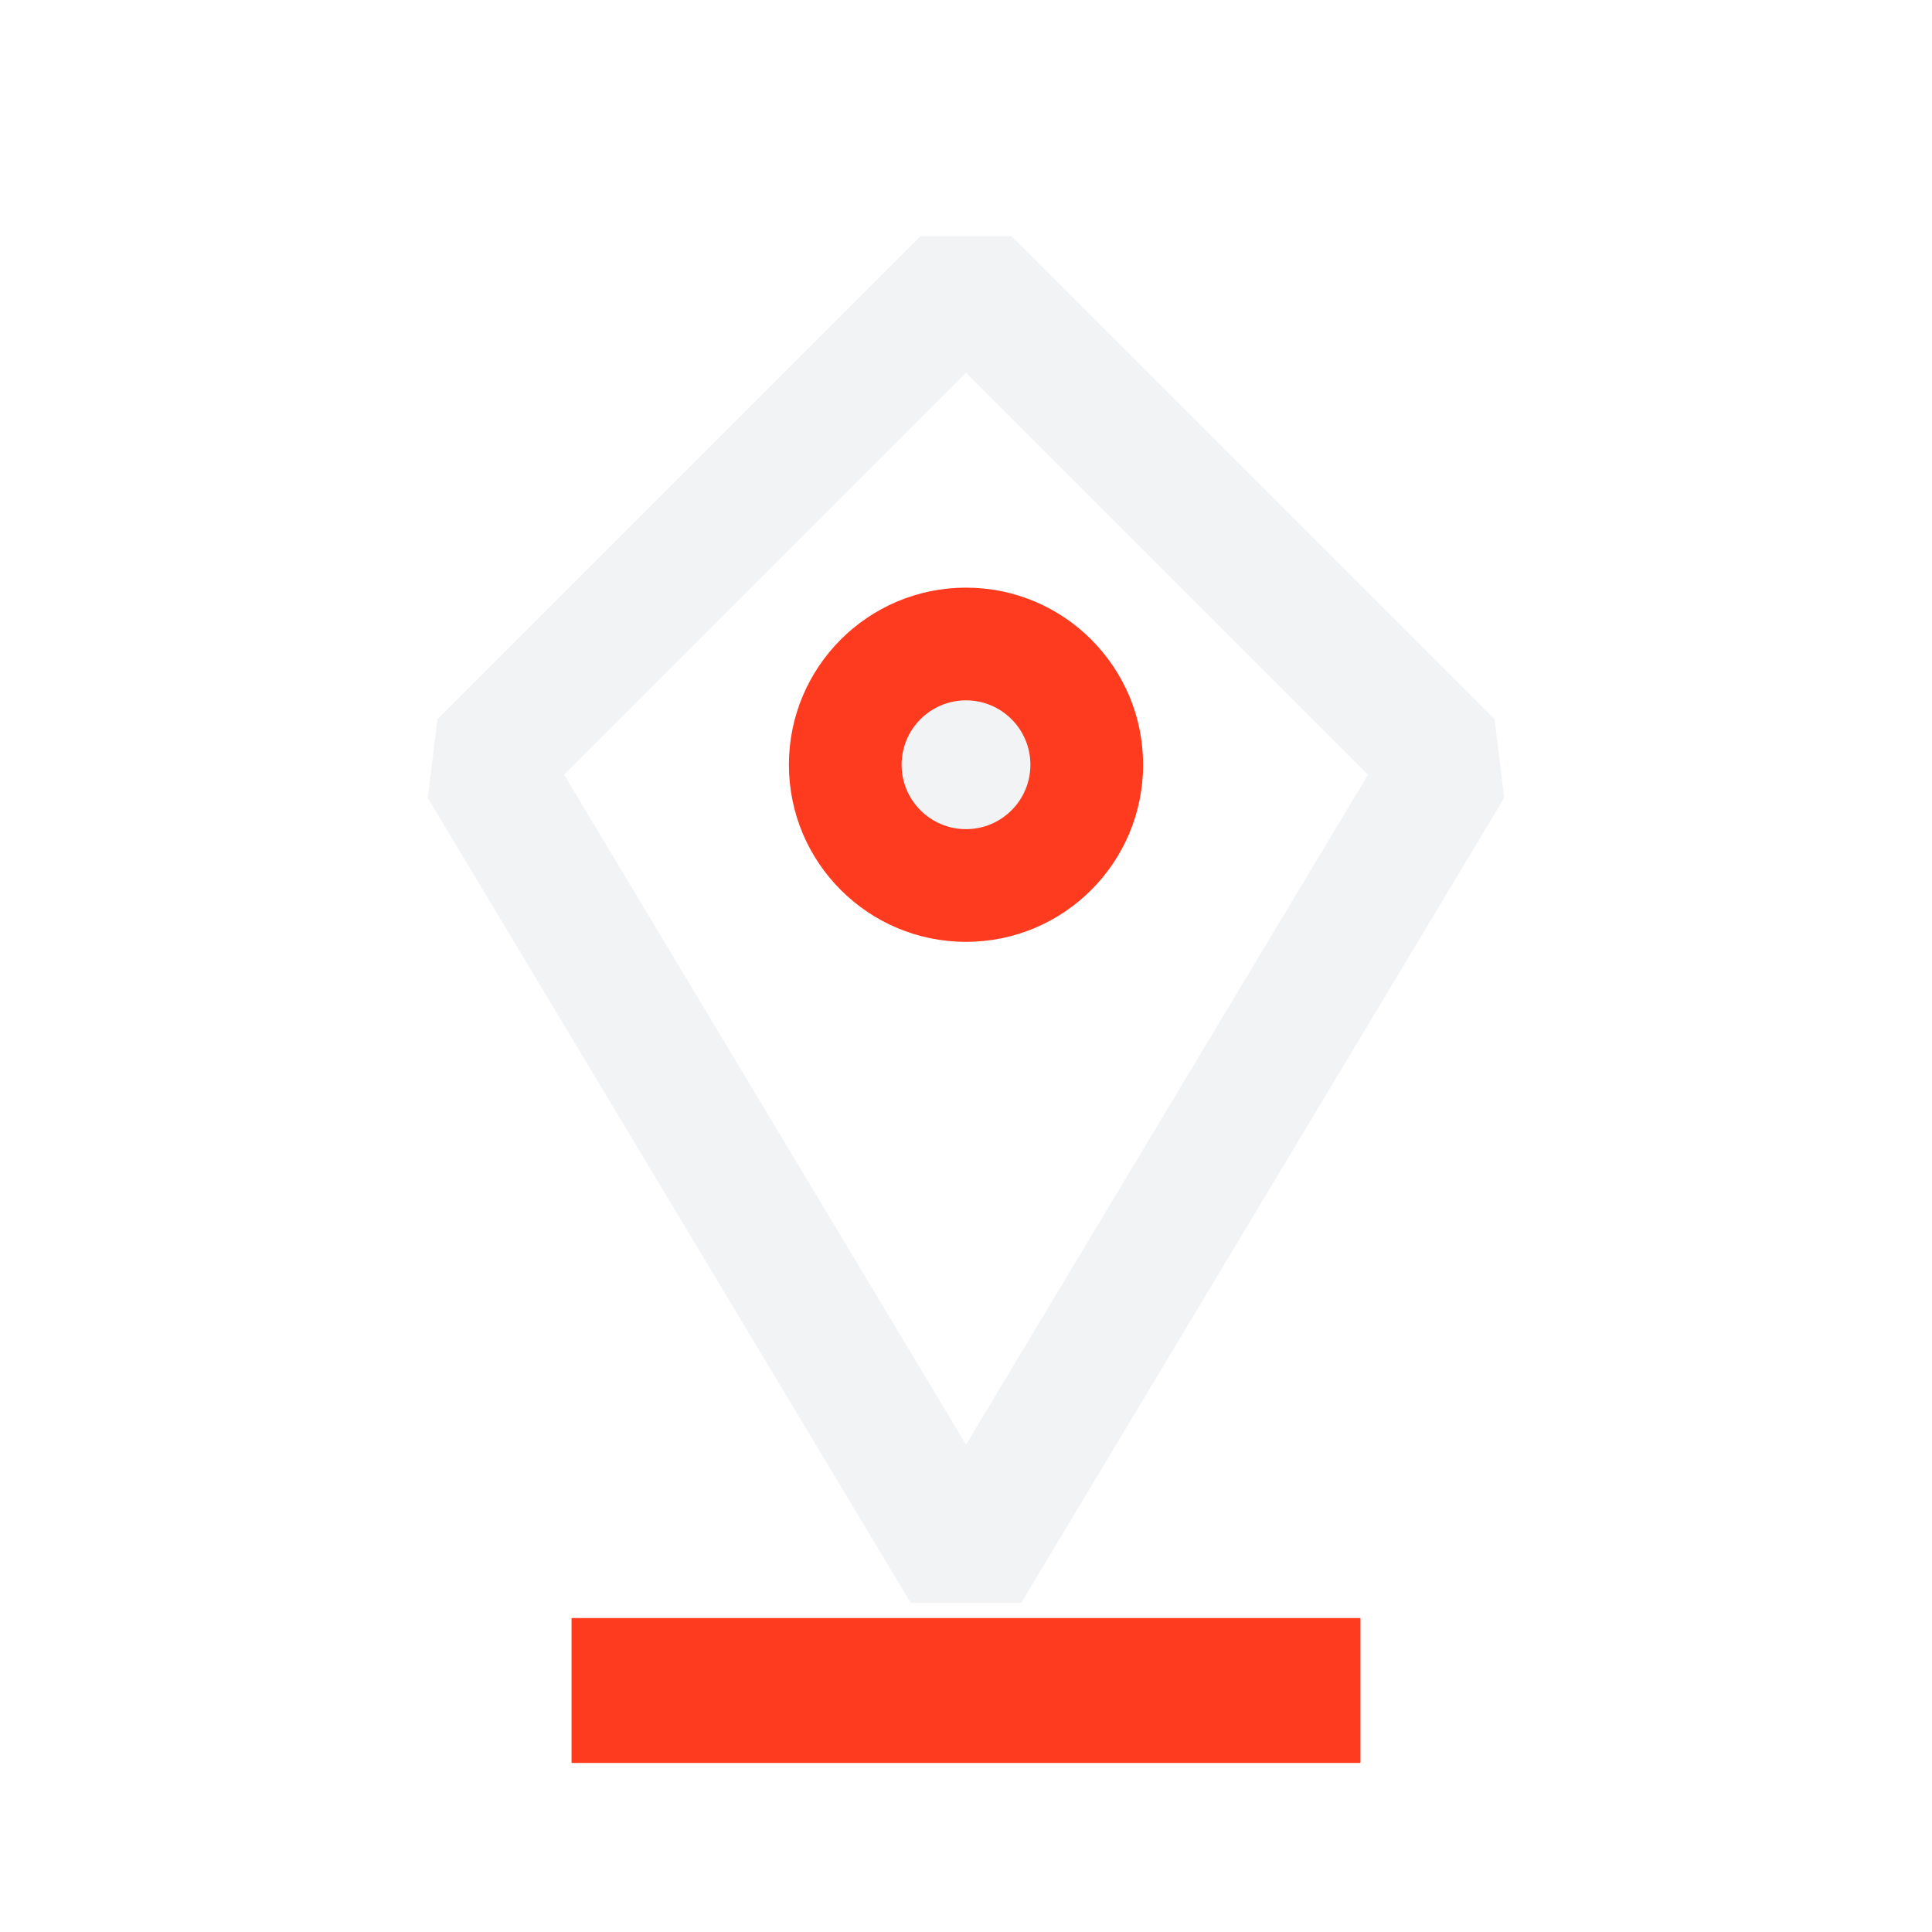
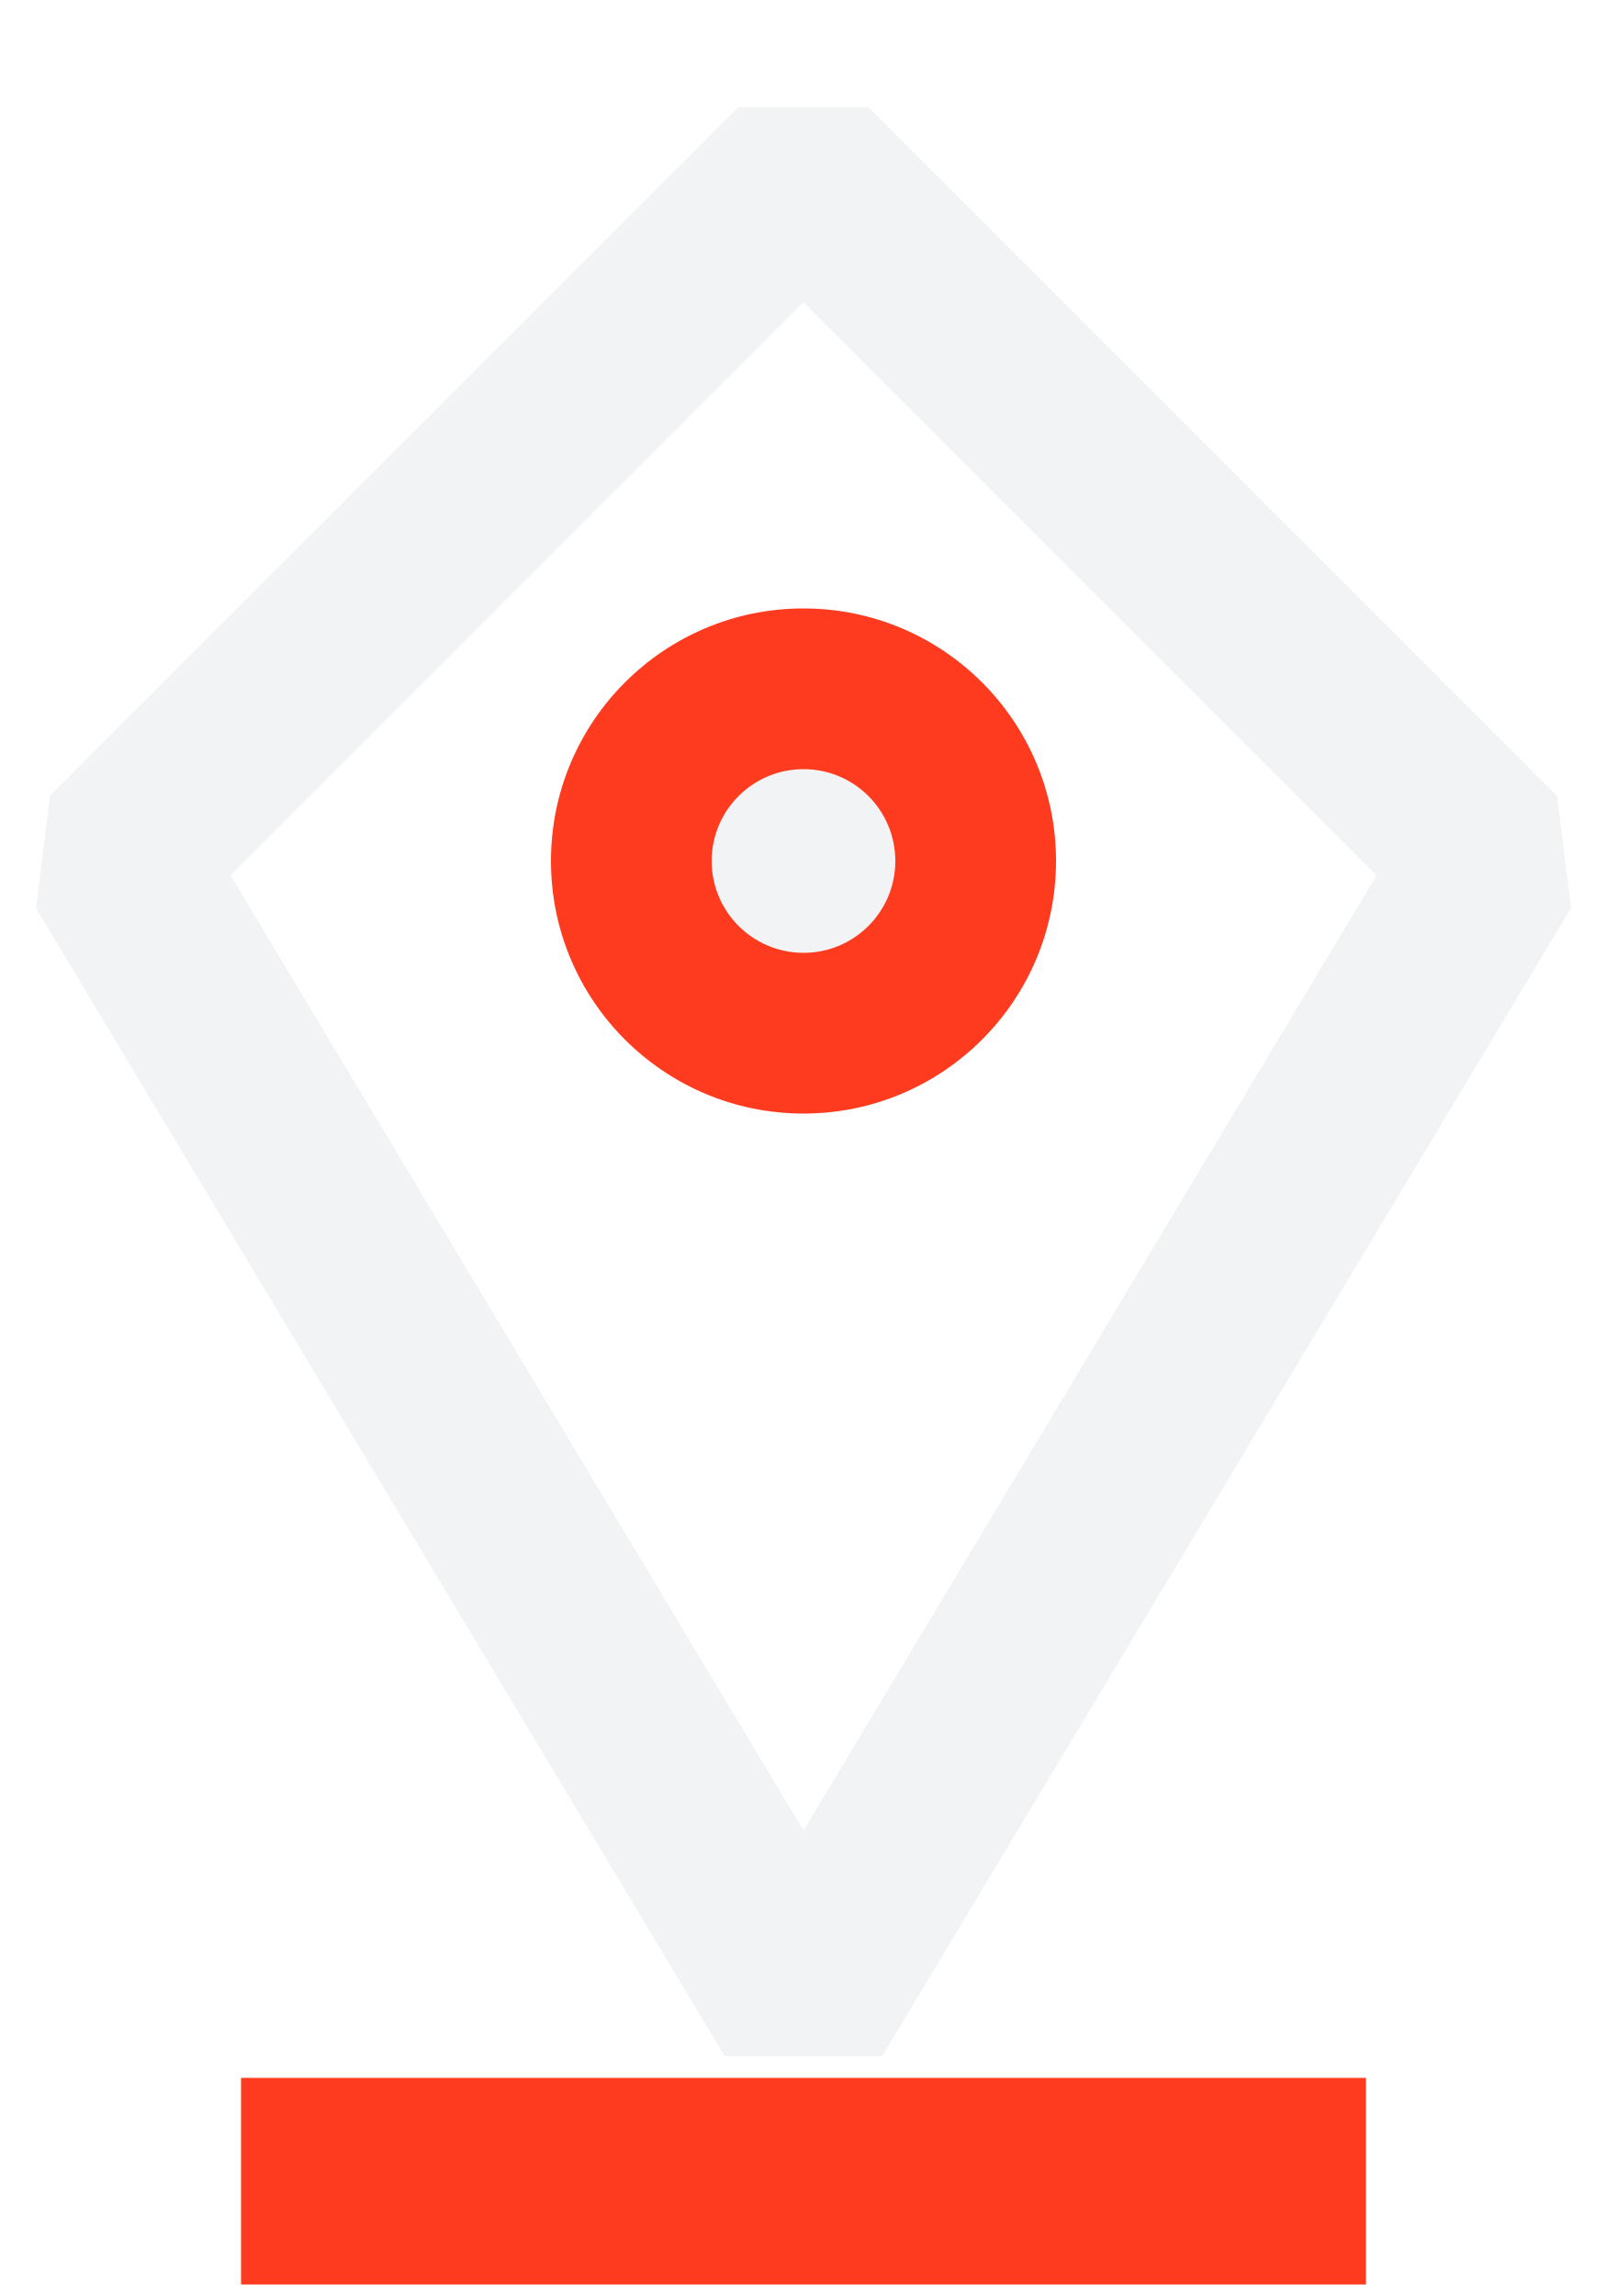
- <svg xmlns="http://www.w3.org/2000/svg" viewBox="0 0 24 24" fill="none">
+ <svg xmlns="http://www.w3.org/2000/svg" viewBox="5 2 14 20" fill="none">
  <path d="M12 3.5L18 9.5L12 19.5L6 9.5L12 3.5Z" stroke="#f2f3f5" stroke-width="1.6" stroke-linejoin="bevel" />
  <circle cx="12" cy="9.5" r="2.2" fill="#ff3b1f" />
  <circle cx="12" cy="9.5" r="0.8" fill="#f2f3f5" />
  <line x1="8" y1="21" x2="16" y2="21" stroke="#ff3b1f" stroke-width="1.8" stroke-linecap="square" />
</svg>
